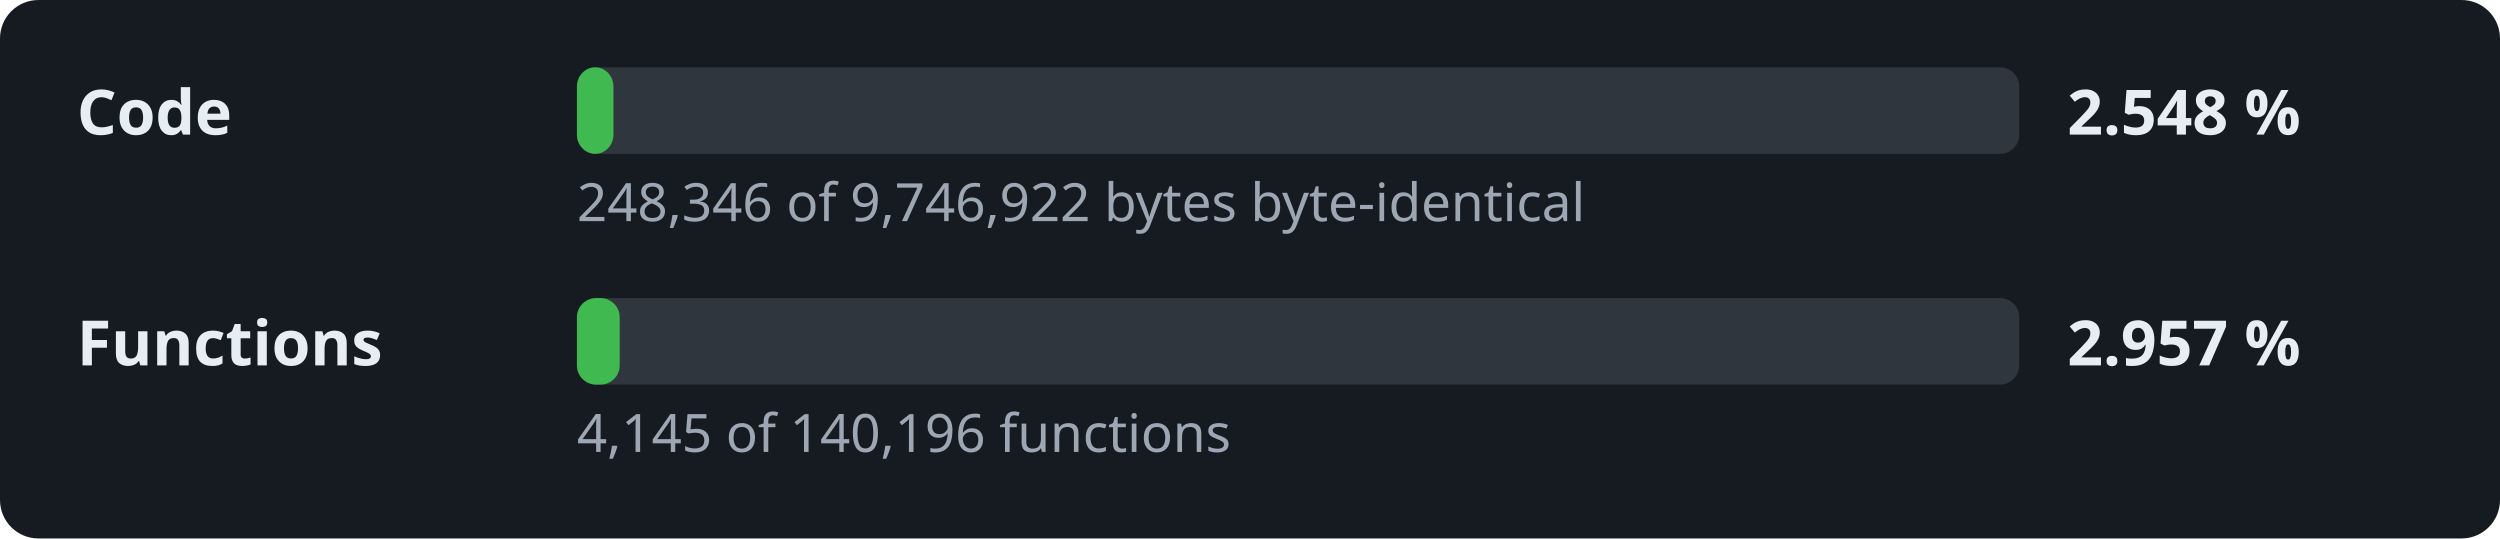
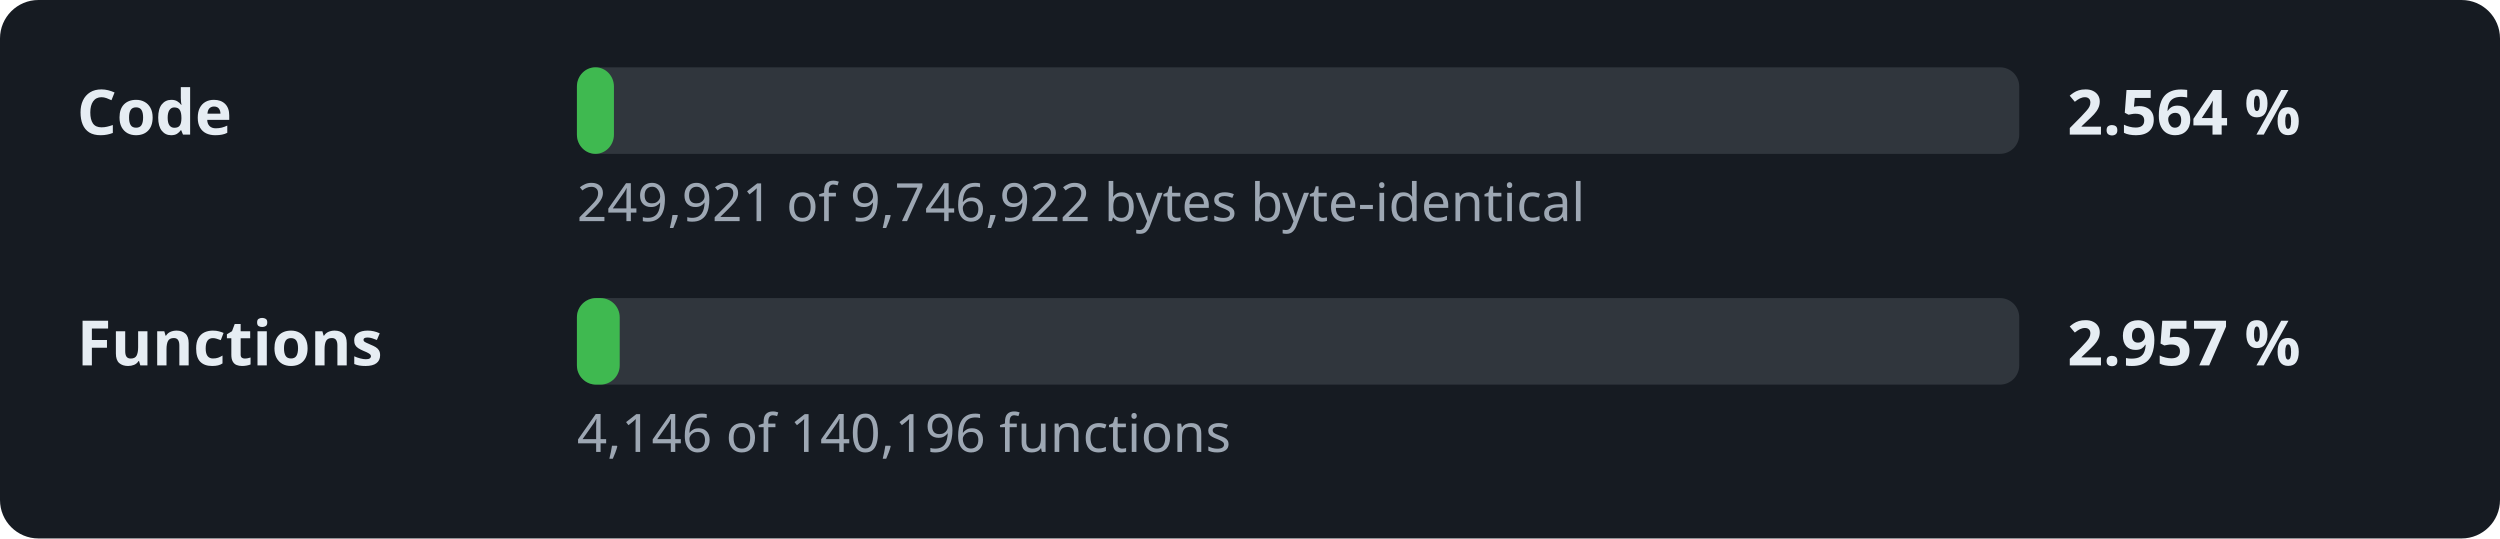
- <svg xmlns="http://www.w3.org/2000/svg" width="520" height="112" viewBox="0 0 520 112" role="img" aria-label="Decompilation progress: 2.548 % of the code">
+ <svg xmlns="http://www.w3.org/2000/svg" width="520" height="112" viewBox="0 0 520 112" role="img" aria-label="Decompilation progress: 2.564 % of the code">
  <style>.l,.v{font:600 13px sans-serif;fill:#e6edf3}.d{font:11px sans-serif;fill:#9da7b3}.t{fill:#30363d}.f{fill:#3fb950}</style>
  <rect width="520" height="112" rx="8" fill="#161b22" />
  <text x="16" y="28" class="l">Code</text>
  <rect x="120" y="14" width="300" height="18" rx="4" class="t" />
-   <rect x="120" y="14" width="7.6" height="18" rx="4" class="f" />
-   <text x="430" y="28" class="v">2.548 %</text>
-   <text x="120" y="46" class="d">248,346 of 9,746,922 bytes byte-identical</text>
+   <rect x="120" y="14" width="7.7" height="18" rx="4" class="f" />
+   <text x="430" y="28" class="v">2.564 %</text>
+   <text x="120" y="46" class="d">249,921 of 9,746,922 bytes byte-identical</text>
  <text x="16" y="76" class="l">Functions</text>
  <rect x="120" y="62" width="300" height="18" rx="4" class="t" />
  <rect x="120" y="62" width="8.9" height="18" rx="4" class="f" />
  <text x="430" y="76" class="v">2.957 %</text>
-   <text x="120" y="94" class="d">4,145 of 140,196 functions</text>
+   <text x="120" y="94" class="d">4,146 of 140,196 functions</text>
</svg>
